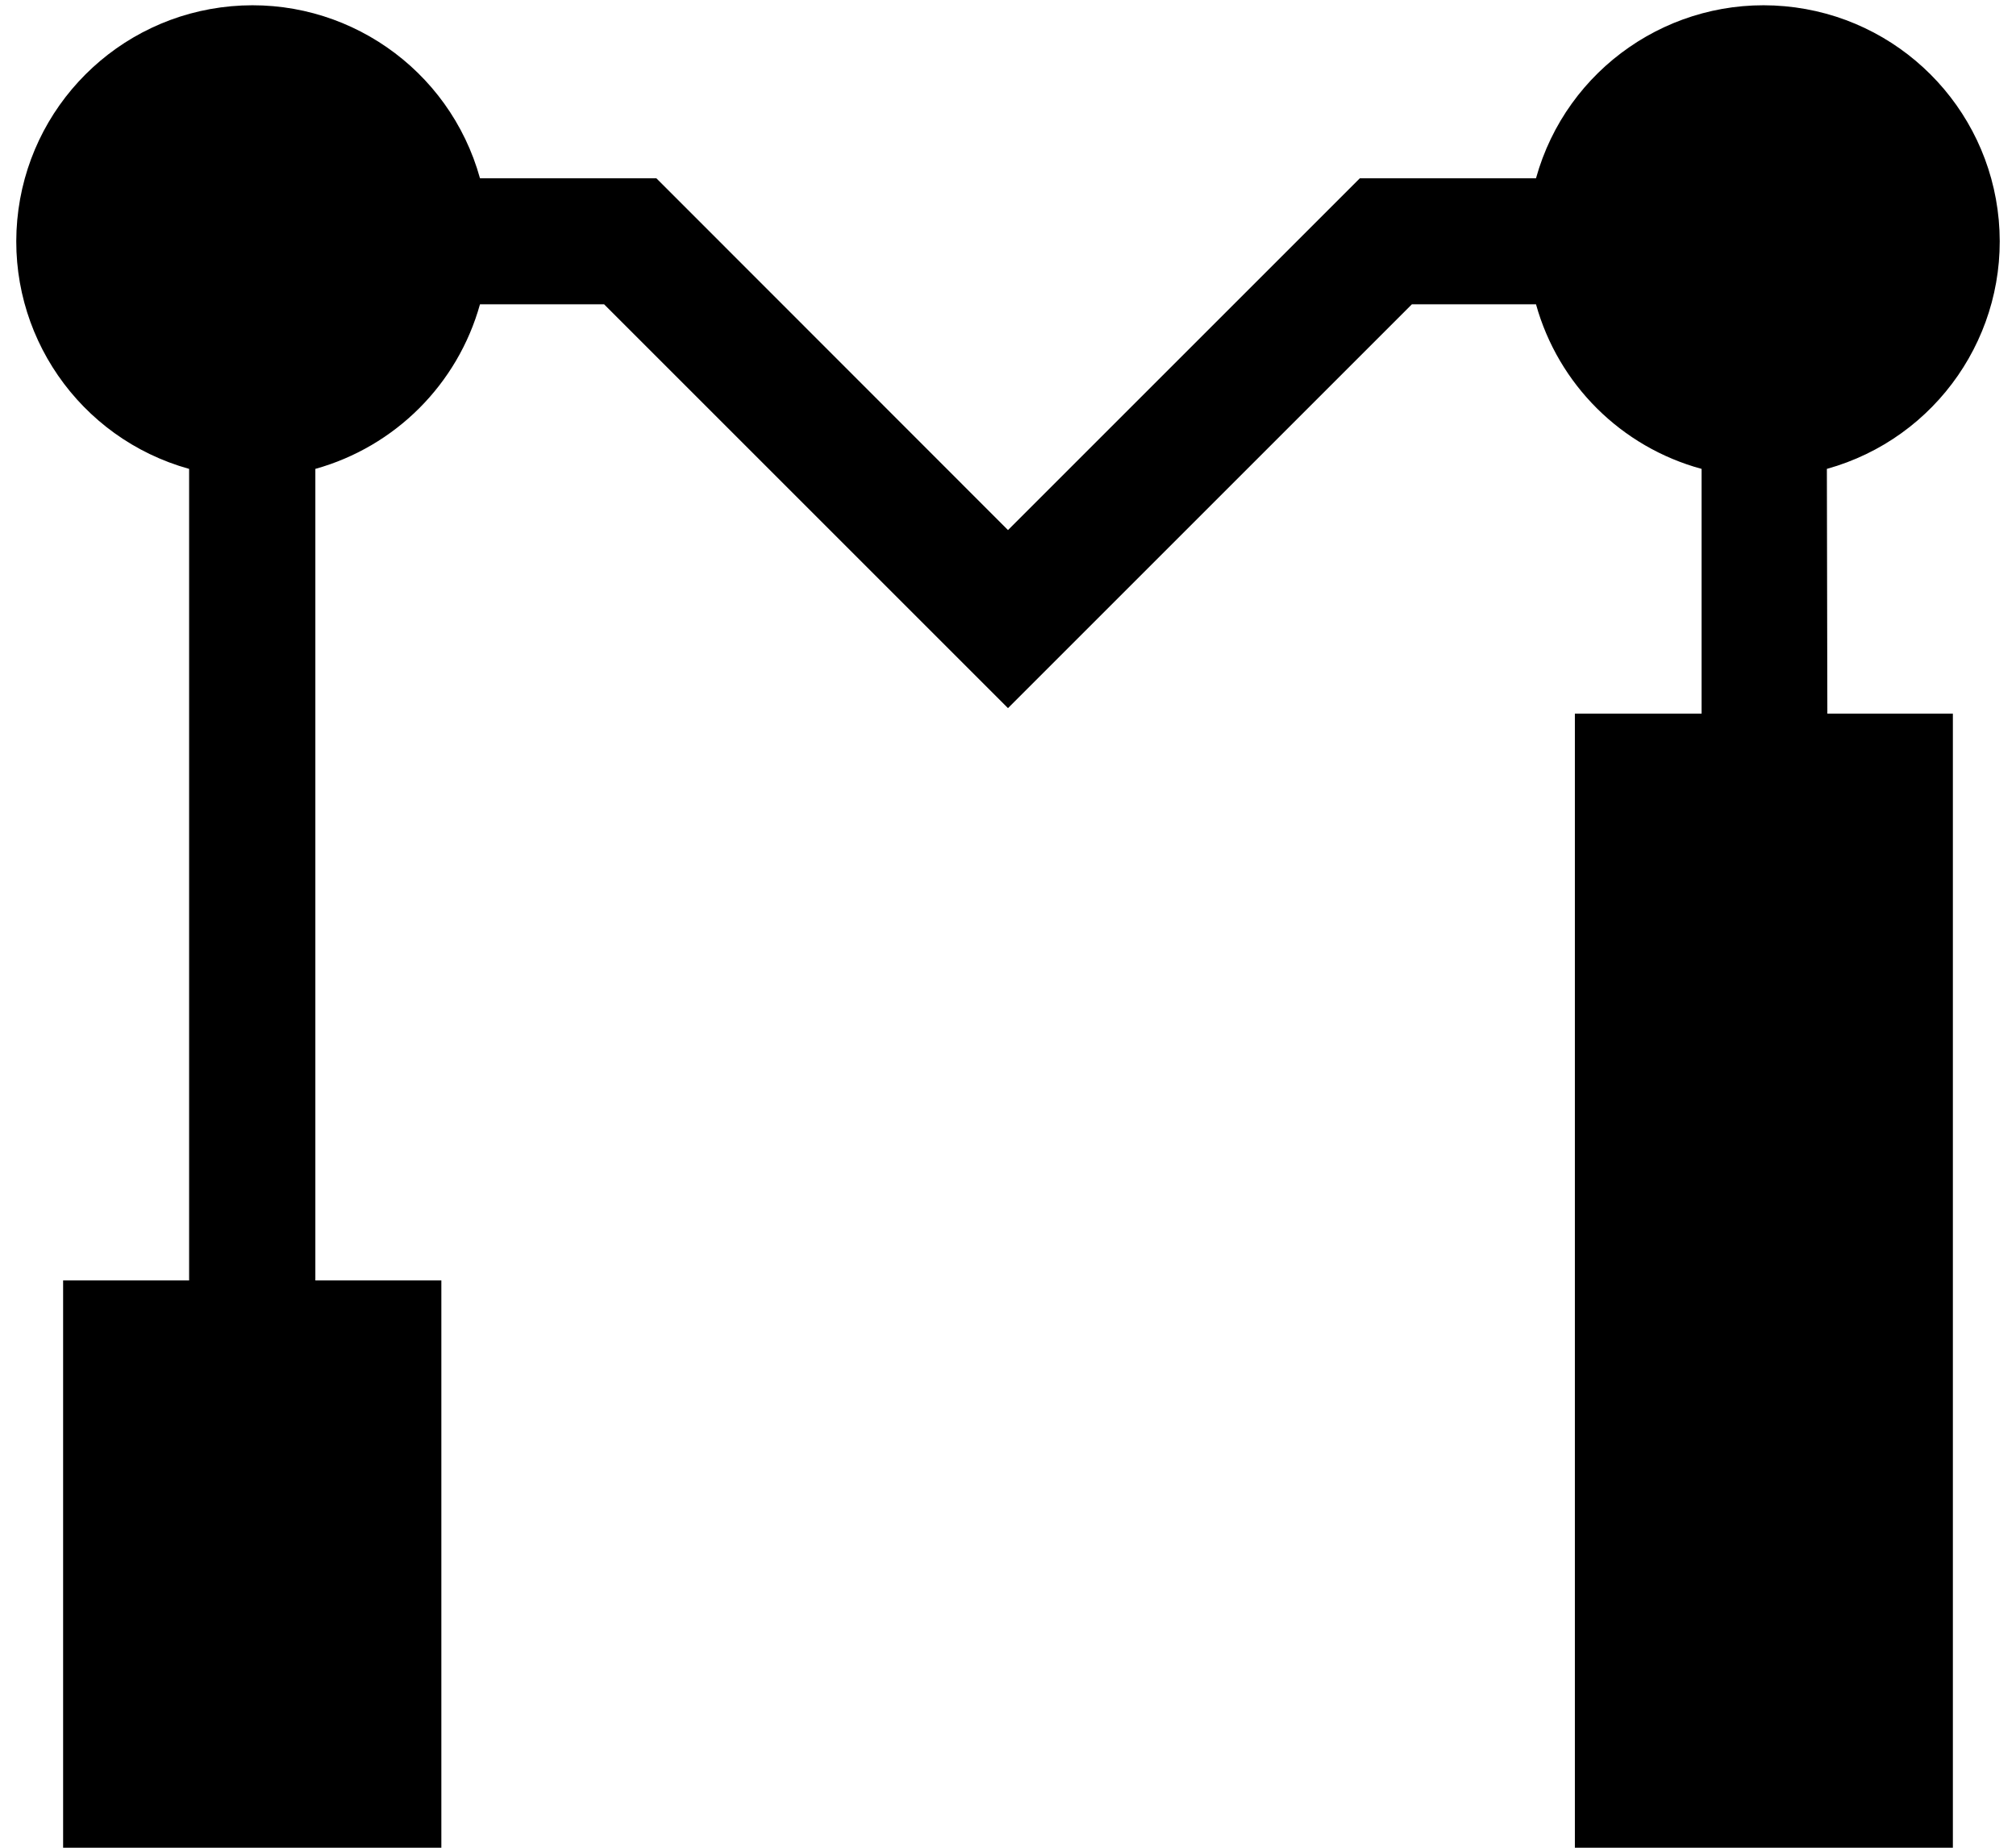
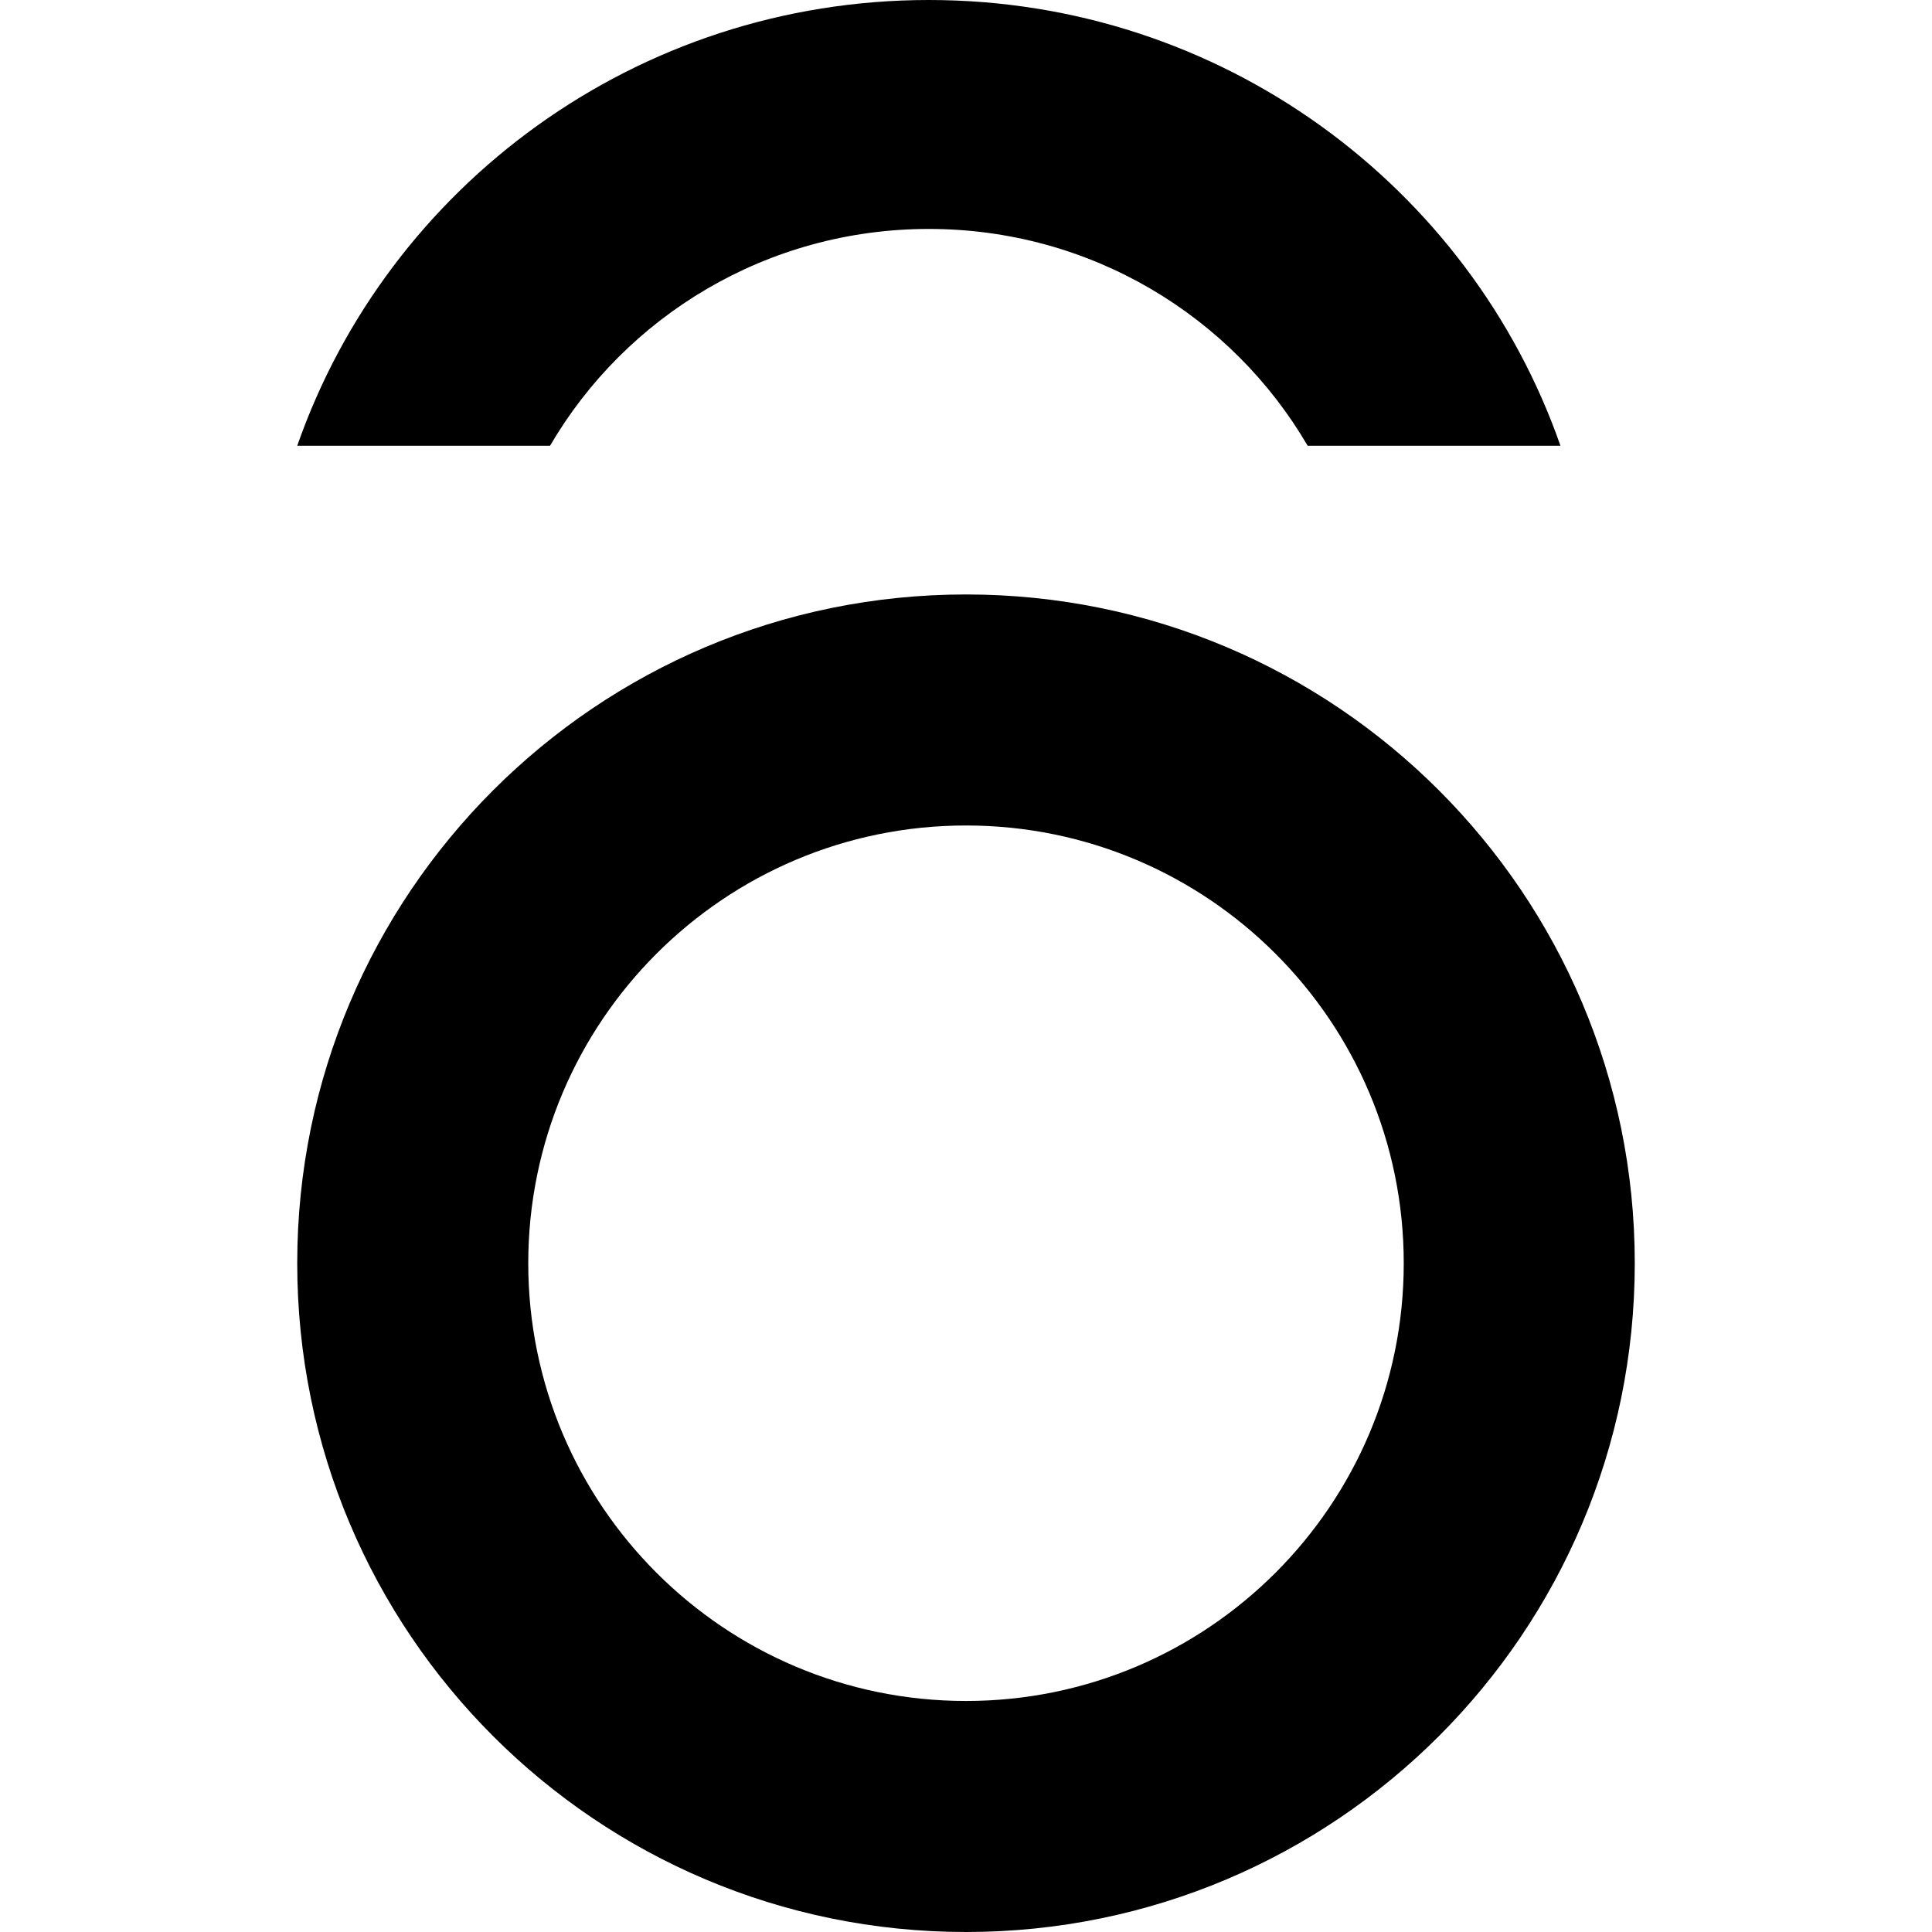
- <svg xmlns="http://www.w3.org/2000/svg" width="84px" height="77px" viewBox="0 0 84 77" version="1.1">
+ <svg xmlns="http://www.w3.org/2000/svg" width="26px" height="26px" viewBox="0 0 26 26" version="1.1">
  <g id="Page-1" stroke="none" stroke-width="1" fill="none" fill-rule="evenodd">
-     <g id="moesif-logo" transform="translate(0.6777, 0.2198)" fill="#000000" fill-rule="nonzero">
-       <path d="M75.462,29.52 L80.692,29.52 L80.692,76.78 L64.942,76.78 L64.942,29.52 L70.222,29.52 L70.222,19.32 C66.874,18.41 64.252,15.804 63.322,12.46 L58.152,12.46 L41.322,29.29 L24.492,12.46 L19.322,12.46 C18.393,15.789 15.792,18.391 12.462,19.32 L12.462,53.14 L17.712,53.14 L17.712,76.78 L1.952,76.78 L1.952,53.14 L7.202,53.14 L7.202,19.32 C2.624,18.046 -0.39,13.682 0.041,8.949 C0.472,4.216 4.223,0.467 8.957,0.04 C13.69,-0.387 18.052,2.631 19.322,7.21 L26.672,7.21 L41.322,21.87 L55.982,7.21 L63.322,7.21 C64.593,2.631 68.955,-0.387 73.688,0.04 C78.421,0.467 82.173,4.216 82.604,8.949 C83.034,13.682 80.021,18.046 75.442,19.32 L75.462,29.52 Z" id="Path" />
+     <g id="amberflo_icon">
+       <path d="M13,8 C17.971,8 22,12.029 22,17 C22,21.971 17.971,26 13,26 C8.029,26 4,21.971 4,17 C4,12.029 8.029,8 13,8 Z M13,11.109 C9.747,11.109 7.109,13.747 7.109,17 C7.109,20.253 9.747,22.891 13,22.891 C16.253,22.891 18.891,20.253 18.891,17 C18.891,13.747 16.253,11.109 13,11.109 Z" id="Combined-Shape" fill="currentColor" />
+       <path d="M12.5,0 C16.436,0 19.781,2.507 21,5.999 L17.598,5.999 C16.58,4.255 14.678,3.081 12.5,3.081 C10.322,3.081 8.42,4.255 7.402,5.999 L4,5.999 C5.219,2.507 8.564,0 12.5,0 Z" id="Combined-Shape" fill="currentColor" />
+       <rect id="Rectangle" x="0" y="0" width="26" height="26" />
    </g>
  </g>
</svg>
